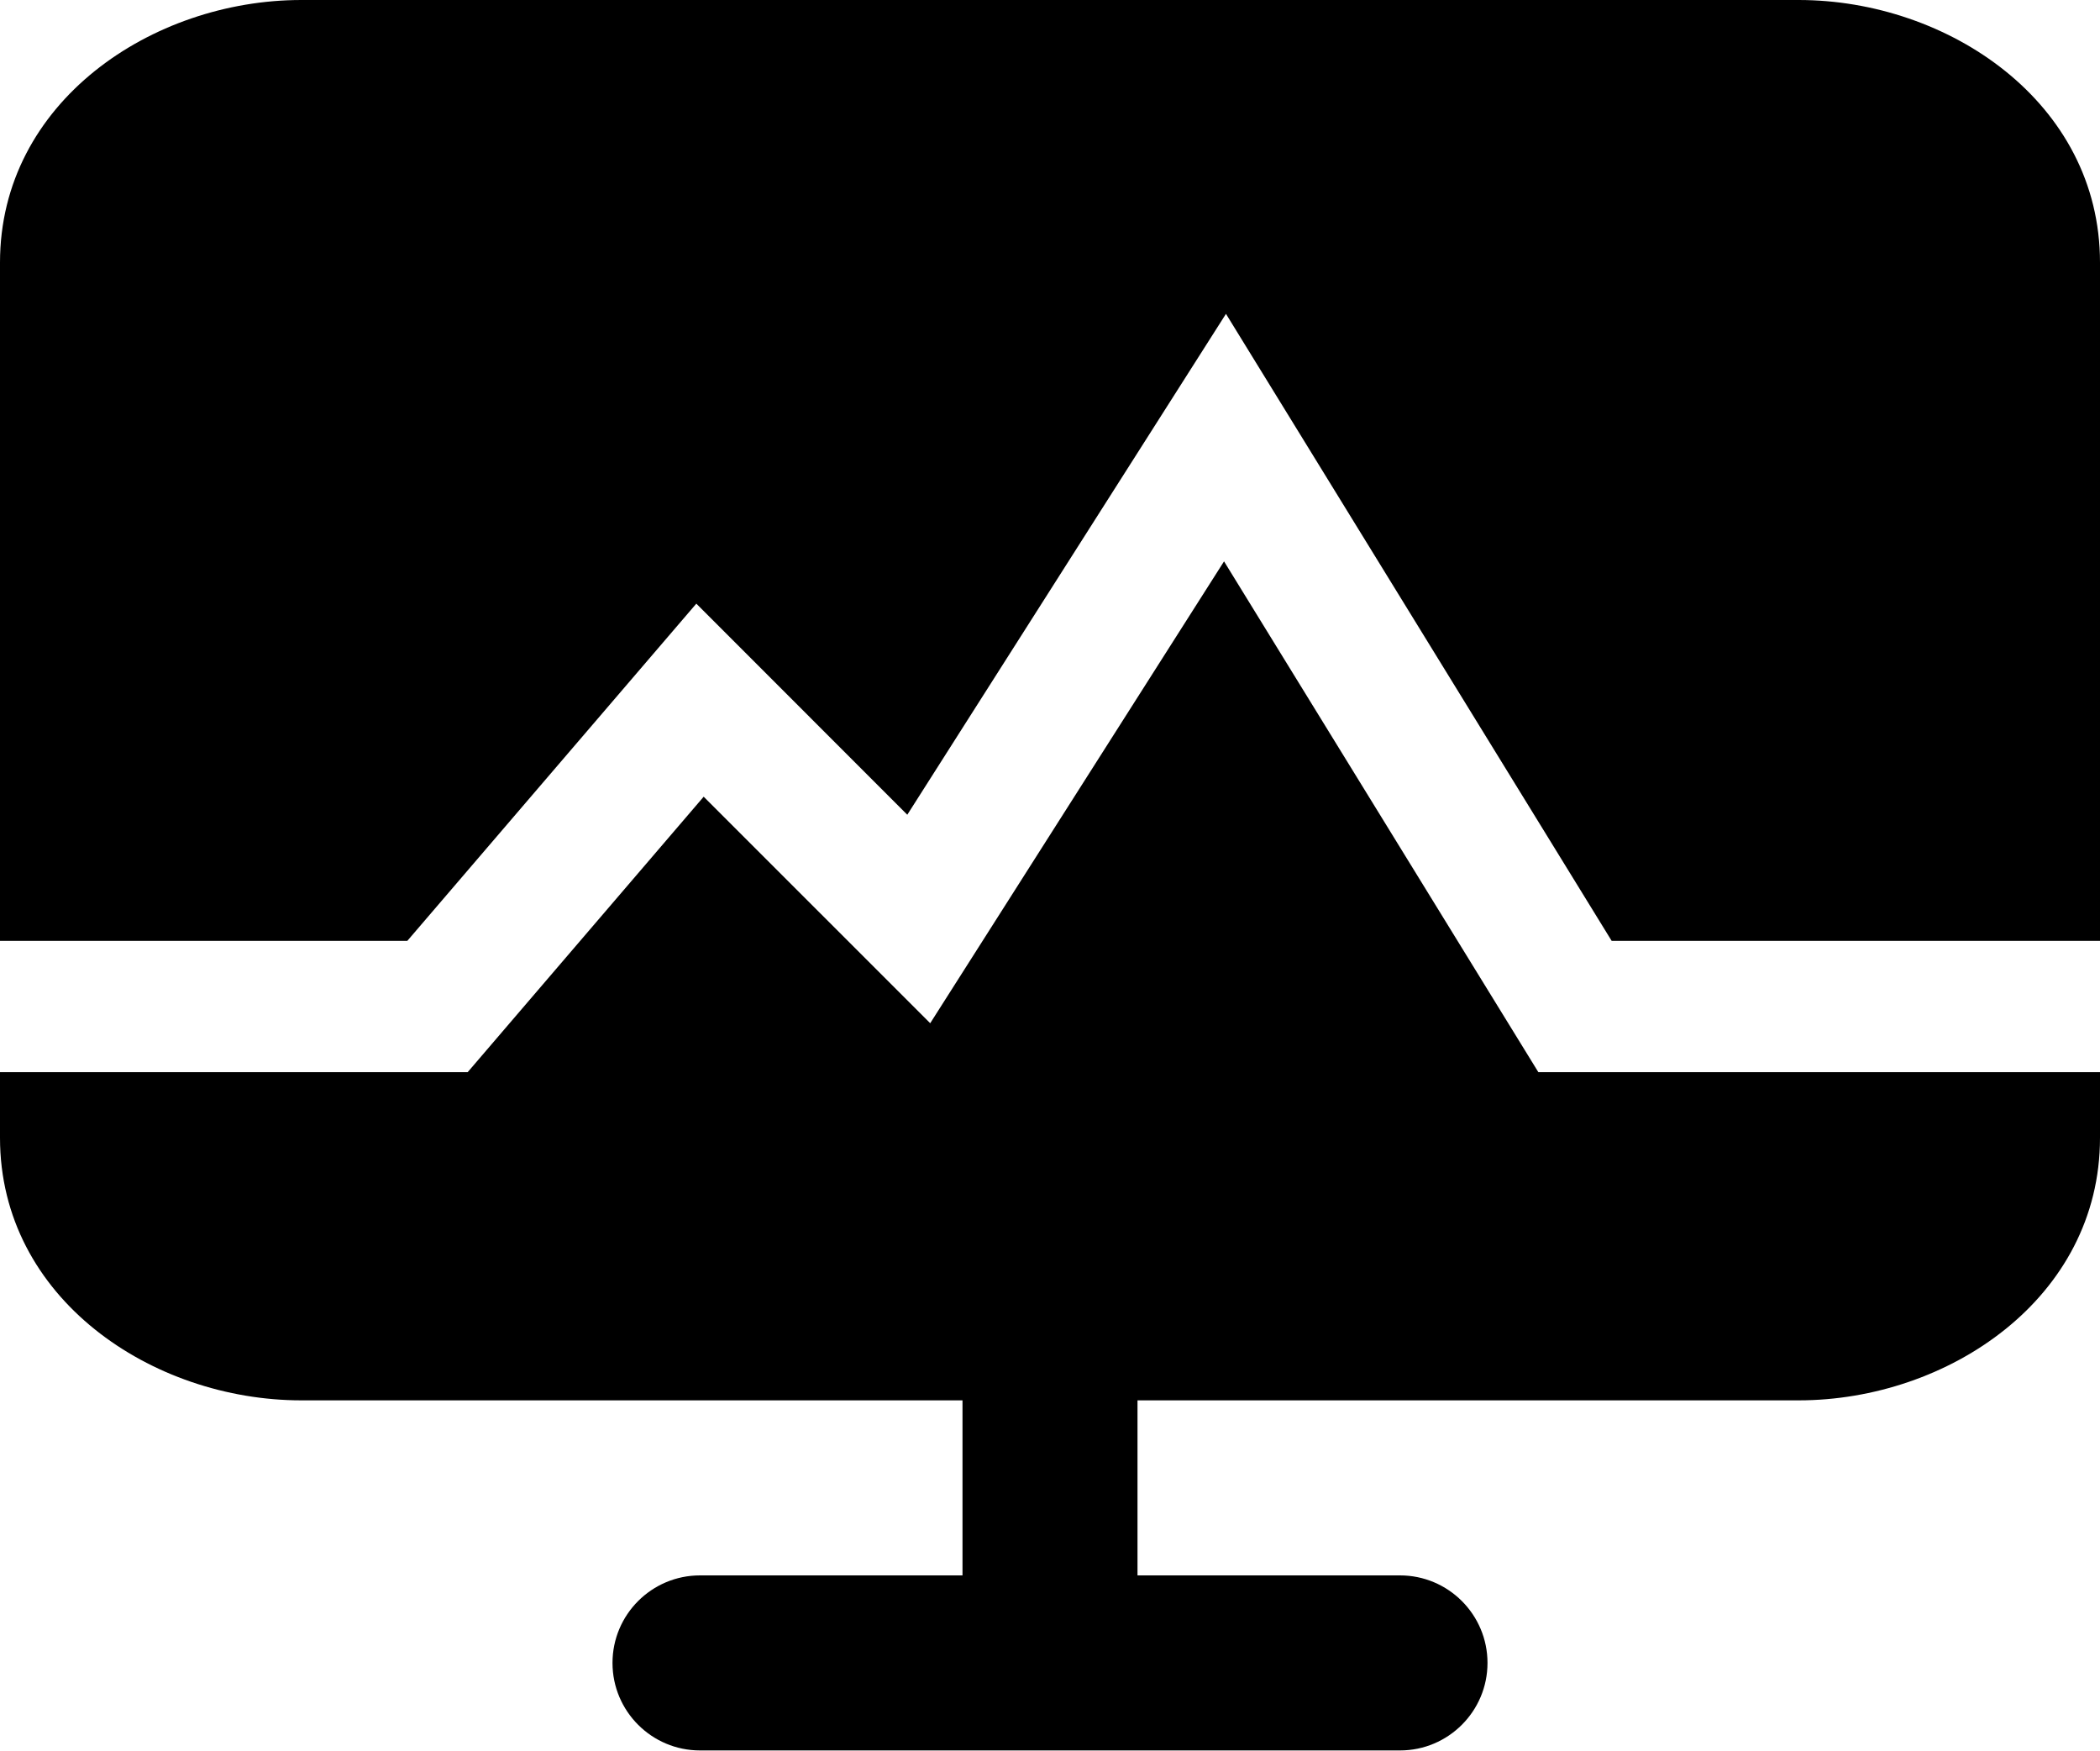
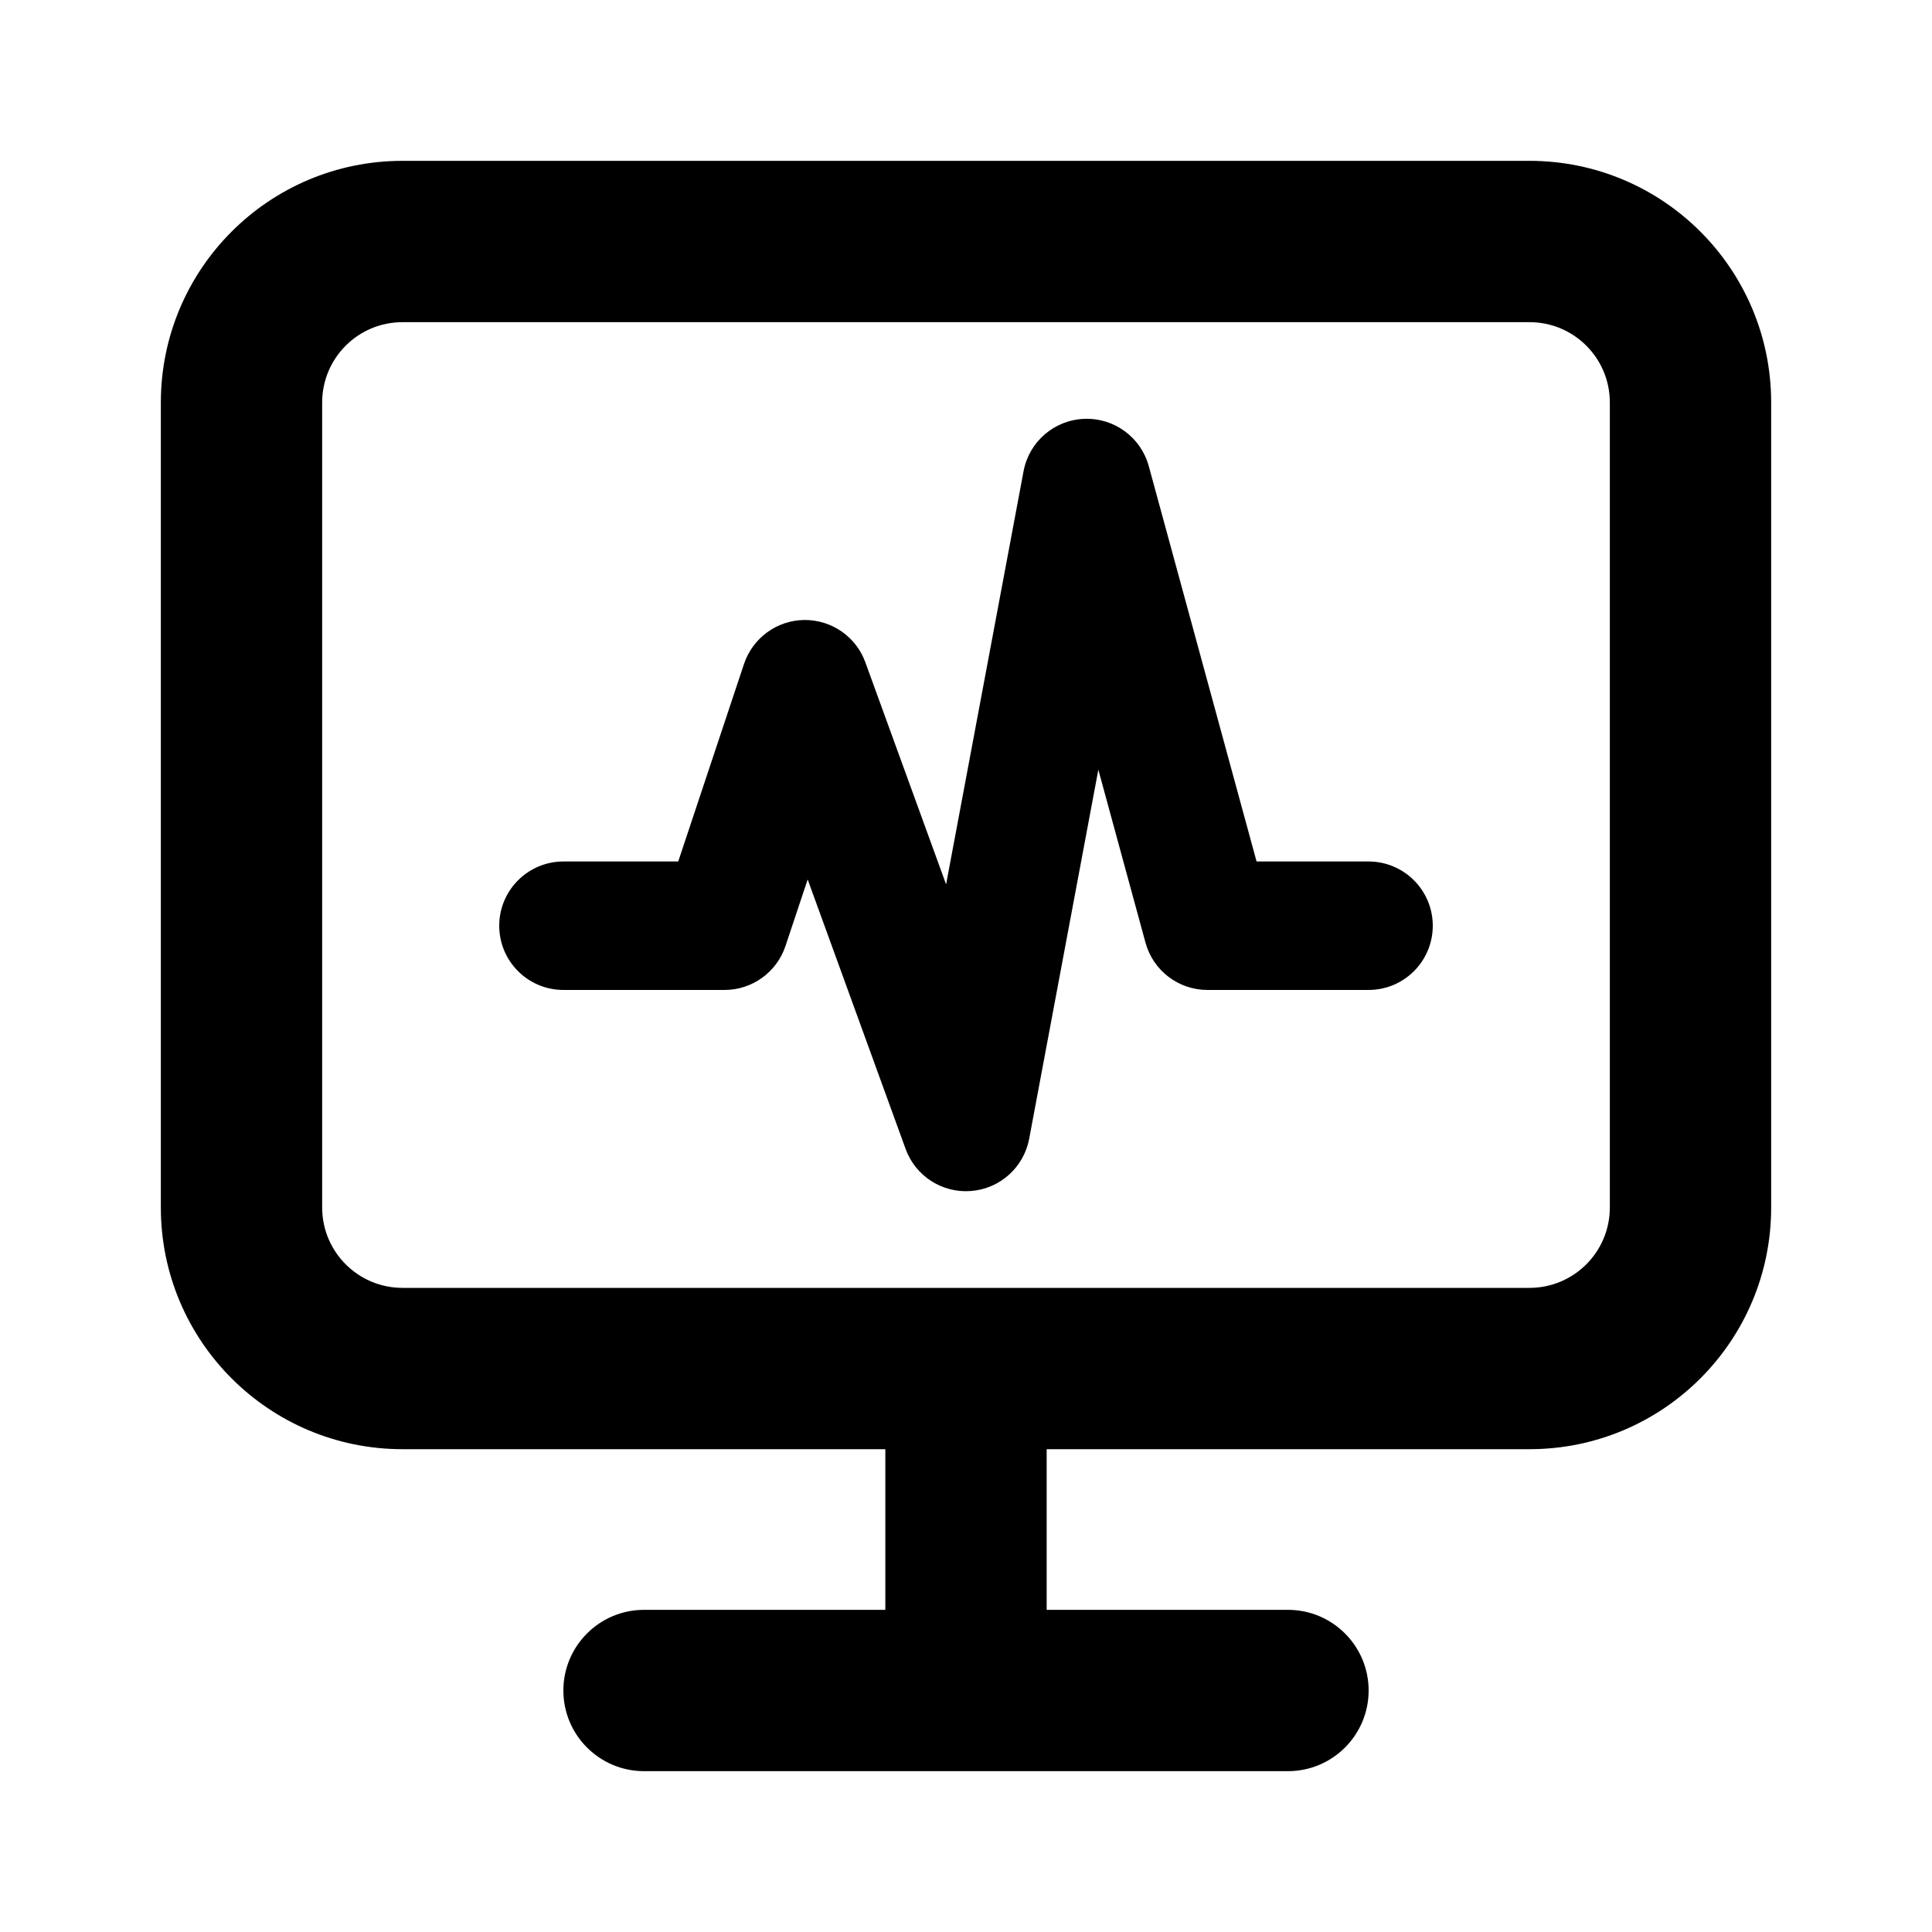
- <svg xmlns="http://www.w3.org/2000/svg" width="24" height="20" viewBox="0 0 24 20" fill="currentColor">
-   <g fill="none" fill-rule="evenodd" transform="translate(-4 -6)">
-     <path d="M3.444 0C1.739 0 0 1.165 0 3V10.75H4.655L7.958 6.897L10.369 9.309L14.011 3.586L18.419 10.75H24V3C24 1.165 22.261 0 20.556 0H3.444Z" fill="currentColor" transform="translate(4 6)" />
-     <path d="M24 12.25H17.581L13.989 6.414L10.631 11.691L8.042 9.103L5.345 12.25H0V13C0 14.835 1.739 16 3.444 16H11V18H8C7.448 18 7 18.448 7 19C7 19.552 7.448 20 8 20H16C16.552 20 17 19.552 17 19C17 18.448 16.552 18 16 18H13V16H20.556C22.261 16 24 14.835 24 13V12.25Z" fill="currentColor" transform="translate(4 6)" />
-   </g>
+ <svg xmlns="http://www.w3.org/2000/svg" width="20" height="20" viewBox="0 0 20 20" fill="none">
+   <path fill-rule="evenodd" clip-rule="evenodd" d="M3.335 4.167C3.335 3.707 3.707 3.335 4.167 3.335H15.833C16.293 3.335 16.665 3.707 16.665 4.167V12.5C16.665 12.959 16.293 13.332 15.833 13.332H10H4.167C3.707 13.332 3.335 12.959 3.335 12.5V4.167ZM15.833 15.002H10.835V16.665H13.333C13.794 16.665 14.168 17.039 14.168 17.5C14.168 17.961 13.794 18.335 13.333 18.335H10H6.667C6.206 18.335 5.832 17.961 5.832 17.5C5.832 17.039 6.206 16.665 6.667 16.665H9.165V15.002H4.167C2.785 15.002 1.665 13.882 1.665 12.5V4.167C1.665 2.785 2.785 1.665 4.167 1.665H15.833C17.215 1.665 18.335 2.785 18.335 4.167V12.5C18.335 13.882 17.215 15.002 15.833 15.002ZM11.892 4.825C11.81 4.526 11.533 4.323 11.223 4.336C10.913 4.348 10.653 4.573 10.596 4.877L9.794 9.155L8.958 6.856C8.862 6.59 8.607 6.415 8.324 6.418C8.041 6.422 7.792 6.605 7.702 6.873L7.021 8.918H5.833C5.466 8.918 5.168 9.216 5.168 9.583C5.168 9.951 5.466 10.248 5.833 10.248H7.5C7.786 10.248 8.04 10.065 8.131 9.794L8.361 9.104L9.375 11.894C9.477 12.176 9.756 12.354 10.054 12.329C10.353 12.305 10.598 12.084 10.654 11.789L11.37 7.968L11.858 9.758C11.937 10.048 12.2 10.248 12.5 10.248H14.167C14.534 10.248 14.832 9.951 14.832 9.583C14.832 9.216 14.534 8.918 14.167 8.918H13.008L11.892 4.825Z" fill="currentColor" />
</svg>
